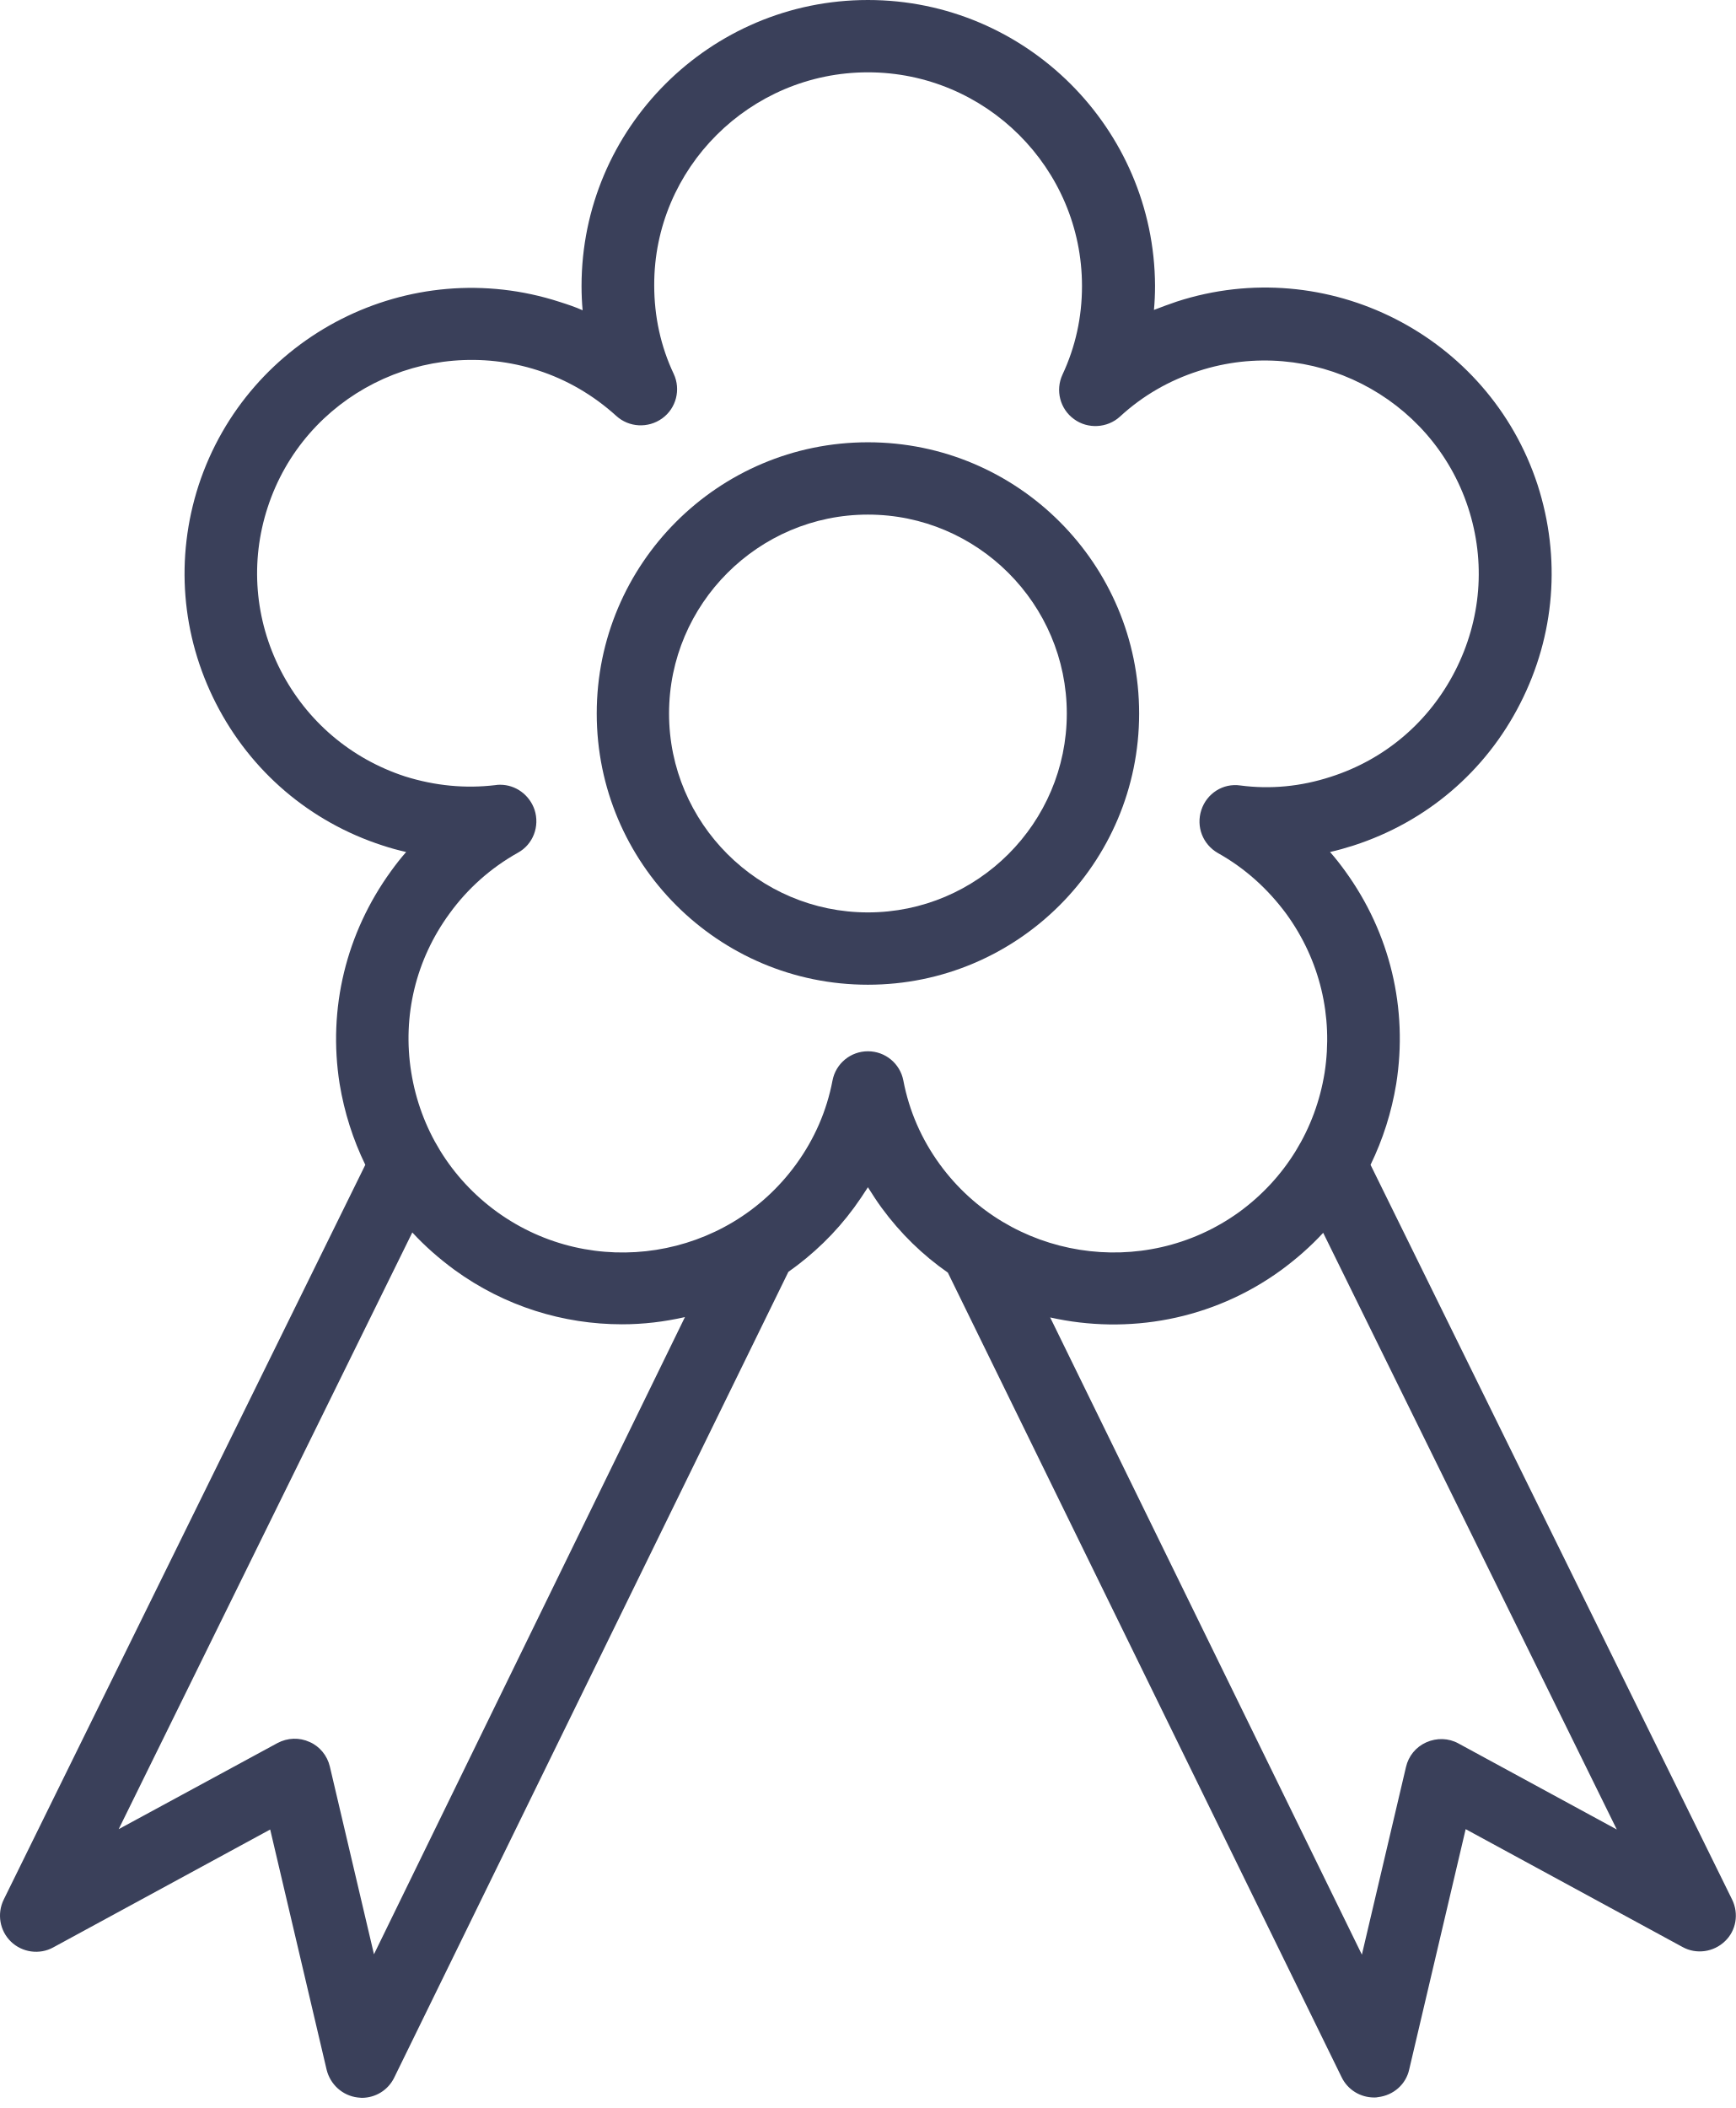
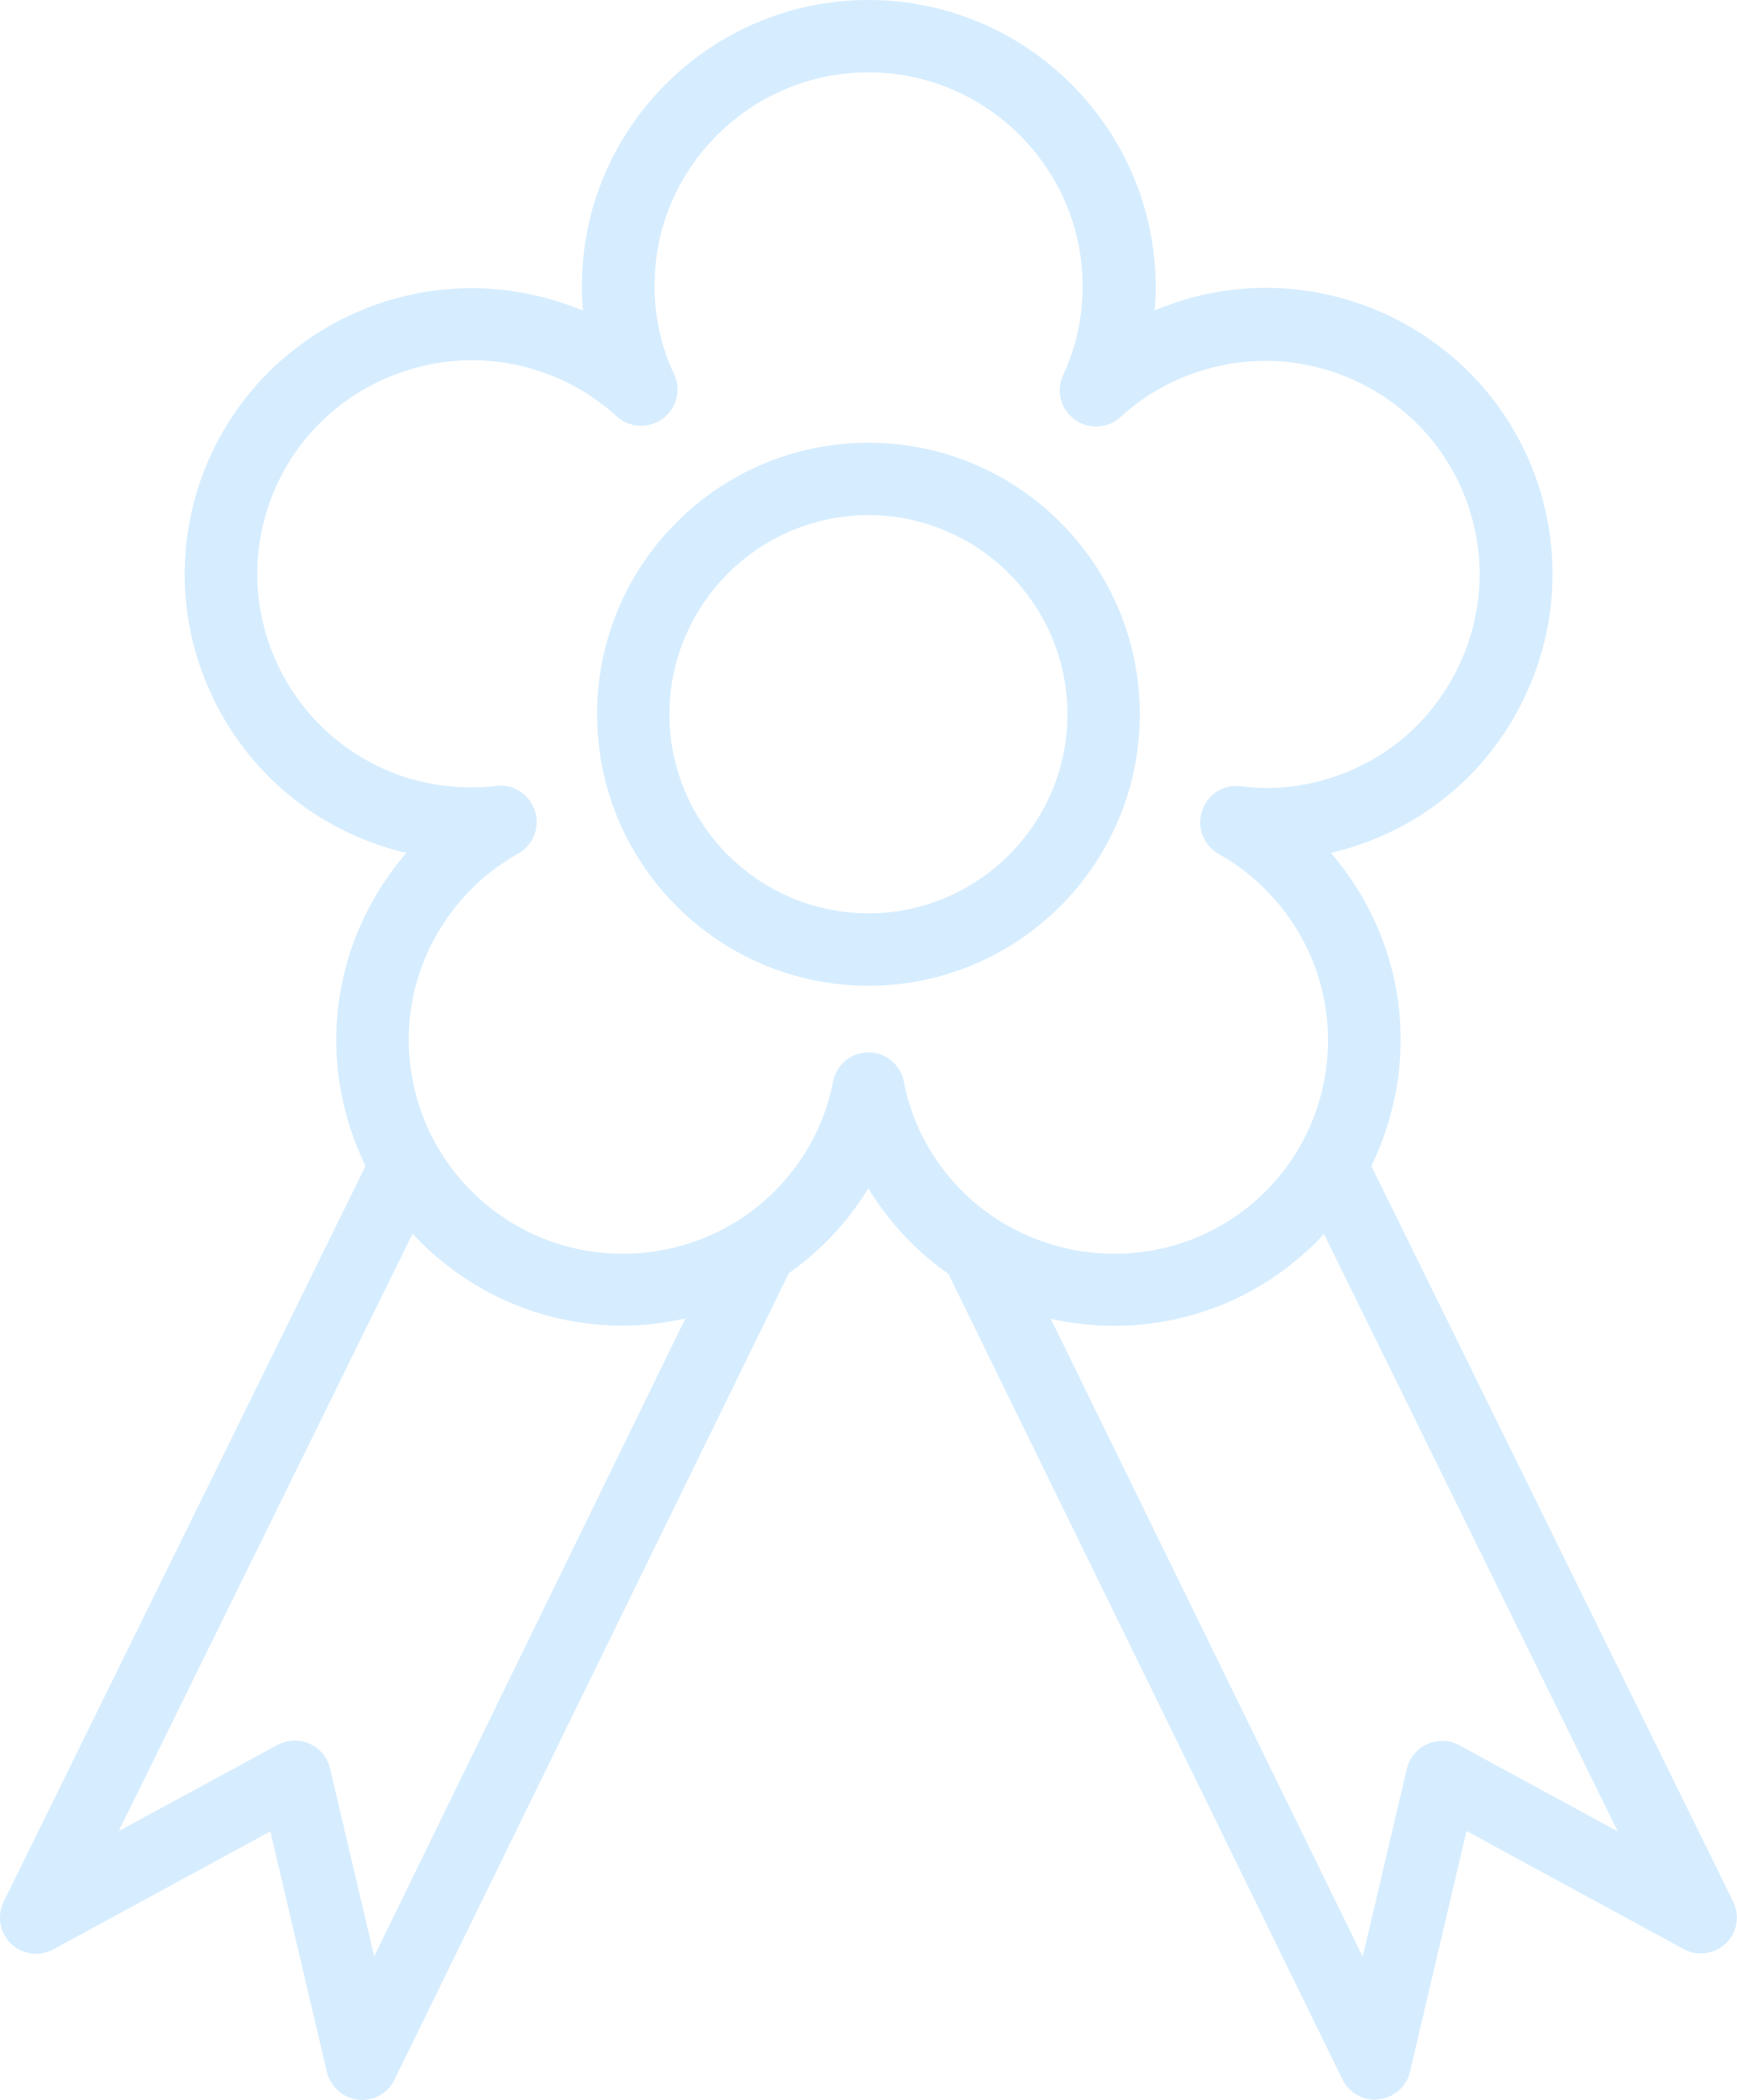
- <svg xmlns="http://www.w3.org/2000/svg" width="112" height="136" viewBox="0 0 112 136" fill="none">
-   <g id="Group">
-     <path id="Vector" d="M111.762 122.559L88.43 75.15C89.224 73.517 89.784 71.767 90.087 69.924C90.857 65.071 89.69 60.195 86.797 56.205C86.494 55.785 86.167 55.365 85.817 54.968C86.331 54.852 86.821 54.712 87.334 54.549C92.023 53.032 95.85 49.789 98.09 45.379C100.329 40.993 100.726 36 99.21 31.287C96.06 21.628 85.607 16.309 75.925 19.458C75.435 19.622 74.945 19.808 74.455 19.995C74.502 19.482 74.525 18.968 74.525 18.432C74.478 8.283 66.196 0 56 0C45.804 0 37.522 8.283 37.522 18.455C37.522 18.968 37.545 19.505 37.592 20.018C37.125 19.808 36.635 19.645 36.122 19.482C26.439 16.332 15.987 21.628 12.814 31.311C11.297 36 11.694 40.993 13.934 45.379C16.174 49.766 20 53.032 24.689 54.549C25.179 54.712 25.693 54.852 26.206 54.968C25.856 55.365 25.529 55.785 25.226 56.205C22.333 60.195 21.143 65.071 21.913 69.924C22.216 71.767 22.776 73.517 23.57 75.15L0.238 122.559C-0.205 123.469 -0.018 124.566 0.705 125.266C1.428 125.966 2.548 126.129 3.435 125.639L17.433 118.033L21.073 133.525C21.306 134.482 22.1 135.205 23.079 135.322C23.173 135.322 23.243 135.345 23.336 135.345C24.223 135.345 25.039 134.855 25.436 134.038L50.867 82.056C52.454 80.936 53.9 79.56 55.113 77.903C55.417 77.483 55.72 77.04 56 76.597C56.28 77.04 56.56 77.483 56.887 77.927C58.1 79.583 59.546 80.983 61.156 82.103L86.564 134.015C86.961 134.832 87.777 135.322 88.664 135.322C88.757 135.322 88.827 135.322 88.921 135.298C89.9 135.182 90.717 134.482 90.927 133.502L94.567 118.01L108.565 125.616C109.452 126.106 110.572 125.942 111.295 125.242C112.018 124.566 112.205 123.469 111.762 122.559ZM24.129 126.082L21.283 113.973C21.12 113.273 20.63 112.667 19.977 112.387C19.323 112.084 18.553 112.107 17.9 112.457L7.658 118.01L26.603 79.513C27.419 80.4 28.329 81.193 29.309 81.916C32.575 84.296 36.378 85.439 40.135 85.439C41.511 85.439 42.864 85.276 44.194 84.973L24.129 126.082ZM60.643 75.127C59.453 73.494 58.66 71.674 58.286 69.714C58.077 68.617 57.12 67.824 56 67.824C54.88 67.824 53.923 68.617 53.714 69.714C53.34 71.674 52.547 73.494 51.357 75.127C46.877 81.286 38.221 82.639 32.062 78.183C29.076 76.013 27.116 72.817 26.533 69.177C25.949 65.538 26.836 61.898 29.006 58.935C30.172 57.325 31.666 55.995 33.415 55.015C34.395 54.479 34.839 53.312 34.489 52.239C34.162 51.282 33.275 50.629 32.272 50.629C32.179 50.629 32.085 50.629 31.969 50.652C30.032 50.886 28.072 50.699 26.136 50.092C22.636 48.949 19.79 46.523 18.11 43.256C16.43 39.967 16.127 36.233 17.27 32.734C19.627 25.501 27.442 21.558 34.699 23.891C36.588 24.498 38.291 25.501 39.761 26.831C40.578 27.578 41.815 27.648 42.724 26.994C43.634 26.341 43.938 25.128 43.471 24.125C42.631 22.351 42.211 20.415 42.211 18.408C42.188 10.849 48.394 4.666 56 4.666C63.606 4.666 69.812 10.849 69.812 18.455C69.812 20.462 69.392 22.375 68.552 24.171C68.086 25.174 68.389 26.388 69.299 27.041C70.185 27.694 71.445 27.624 72.262 26.878C73.732 25.524 75.435 24.544 77.325 23.938C84.558 21.581 92.374 25.548 94.73 32.757C95.873 36.257 95.57 39.99 93.89 43.28C92.21 46.569 89.364 48.996 85.864 50.116C83.928 50.746 81.968 50.932 80.031 50.676C78.911 50.512 77.861 51.189 77.511 52.262C77.162 53.335 77.605 54.479 78.585 55.038C80.335 56.018 81.804 57.348 82.994 58.958C85.164 61.945 86.027 65.561 85.467 69.201C84.884 72.84 82.924 76.037 79.938 78.207C73.778 82.639 65.123 81.263 60.643 75.127ZM94.1 112.48C93.47 112.13 92.7 112.107 92.023 112.41C91.347 112.714 90.88 113.297 90.717 113.997L87.871 126.106L67.759 84.996C72.752 86.116 78.211 85.183 82.668 81.939C83.648 81.216 84.558 80.423 85.374 79.536L104.319 118.033L94.1 112.48Z" fill="#3A405A" />
-     <path id="Vector_2" d="M56 28.534C46.341 28.534 38.502 36.373 38.502 46.033C38.502 55.692 46.341 63.531 56 63.531C65.659 63.531 73.499 55.692 73.499 46.033C73.499 36.373 65.659 28.534 56 28.534ZM56 58.865C48.931 58.865 43.168 53.102 43.168 46.033C43.168 38.963 48.931 33.2 56 33.2C63.069 33.2 68.832 38.963 68.832 46.033C68.832 53.102 63.069 58.865 56 58.865Z" fill="#3A405A" />
-   </g>
+ <svg xmlns="http://www.w3.org/2000/svg" width="1024" height="1238" viewBox="0 0 1024 1238" fill="none">
+   <path d="M1021.82 1121.05L808.507 687.402C815.76 672.463 820.88 656.458 823.653 639.598C830.693 595.208 820.027 550.605 793.575 514.111C790.802 510.27 787.816 506.429 784.616 502.8C789.309 501.734 793.788 500.453 798.481 498.959C841.358 485.087 876.342 455.423 896.82 415.088C917.294 374.966 920.923 329.296 907.059 286.187C878.261 197.833 782.696 149.176 694.171 177.986C689.691 179.48 685.211 181.188 680.732 182.895C681.158 178.199 681.371 173.504 681.371 168.596C680.945 75.761 605.219 0 512 0C418.781 0 343.055 75.761 343.055 168.81C343.055 173.504 343.268 178.413 343.695 183.109C339.429 181.188 334.949 179.694 330.256 178.199C241.73 149.389 146.165 197.833 117.155 286.4C103.289 329.296 106.916 374.966 127.394 415.088C147.872 455.21 182.855 485.087 225.732 498.959C230.211 500.453 234.904 501.734 239.597 502.8C236.398 506.429 233.411 510.27 230.638 514.111C204.187 550.605 193.307 595.208 200.347 639.598C203.12 656.458 208.24 672.463 215.493 687.402L2.178 1121.05C-1.875 1129.38 -0.169 1139.41 6.444 1145.82C13.057 1152.22 23.296 1153.71 31.402 1149.23L159.391 1079.65L192.667 1221.36C194.801 1230.11 202.053 1236.73 211.013 1237.8C211.867 1237.8 212.507 1238.01 213.36 1238.01C221.466 1238.01 228.932 1233.53 232.558 1226.05L465.071 750.573C479.576 740.329 492.802 727.737 503.894 712.585C506.667 708.743 509.44 704.689 512 700.635C514.56 704.689 517.12 708.743 520.106 712.798C531.198 727.951 544.424 740.755 559.142 750.999L791.442 1225.84C795.068 1233.32 802.534 1237.8 810.641 1237.8C811.494 1237.8 812.134 1237.8 812.987 1237.58C821.947 1236.52 829.413 1230.11 831.332 1221.15L864.609 1079.44L992.594 1149.02C1000.7 1153.5 1010.94 1152 1017.55 1145.6C1024.16 1139.41 1025.87 1129.38 1021.82 1121.05ZM220.612 1153.28L194.587 1042.52C193.094 1036.11 188.614 1030.57 182.642 1028.01C176.669 1025.24 169.63 1025.45 163.657 1028.65L70.012 1079.44L243.224 727.311C250.69 735.421 259.009 742.676 267.968 749.292C297.832 771.06 332.603 781.517 366.946 781.517C379.532 781.517 391.904 780.024 404.063 777.249L220.612 1153.28ZM554.449 687.189C543.57 672.25 536.318 655.604 532.905 637.677C530.985 627.647 522.239 620.391 512 620.391C501.761 620.391 493.015 627.647 491.095 637.677C487.682 655.604 480.43 672.25 469.551 687.189C428.594 743.53 349.454 755.908 293.139 715.146C265.835 695.299 247.917 666.061 242.584 632.769C237.251 599.476 245.357 566.184 265.195 539.081C275.86 524.355 289.513 512.19 305.511 503.227C314.47 498.319 318.523 487.648 315.323 477.831C312.337 469.081 304.231 463.105 295.059 463.105C294.205 463.105 293.352 463.105 292.286 463.319C274.581 465.454 256.662 463.746 238.957 458.197C206.96 447.74 180.935 425.545 165.577 395.667C150.218 365.576 147.445 331.43 157.897 299.418C179.442 233.26 250.903 197.193 317.243 218.534C334.523 224.084 350.094 233.26 363.533 245.425C370.999 252.254 382.305 252.894 390.624 246.918C398.943 240.943 401.716 229.845 397.45 220.669C389.771 204.45 385.931 186.736 385.931 168.383C385.718 99.237 442.459 42.683 512 42.683C581.541 42.683 638.282 99.237 638.282 168.81C638.282 187.163 634.443 204.663 626.763 221.095C622.497 230.273 625.27 241.37 633.589 247.346C641.695 253.321 653.214 252.681 660.68 245.852C674.119 233.473 689.691 224.51 706.97 218.961C773.097 197.407 844.558 233.687 866.102 299.631C876.555 331.643 873.782 365.789 858.423 395.881C843.065 425.972 817.04 448.167 785.043 458.41C767.338 464.173 749.419 465.88 731.714 463.533C721.475 462.039 711.876 468.228 708.677 478.044C705.477 487.862 709.53 498.319 718.489 503.44C734.487 512.404 747.926 524.568 758.805 539.294C778.643 566.611 786.536 599.69 781.416 632.982C776.083 666.274 758.165 695.512 730.861 715.359C674.545 755.908 595.406 743.317 554.449 687.189ZM860.343 1028.86C854.584 1025.66 847.544 1025.45 841.358 1028.22C835.172 1031 830.906 1036.33 829.413 1042.74L803.388 1153.5L619.511 777.462C665.16 787.706 715.076 779.17 755.819 749.505C764.778 742.889 773.097 735.634 780.563 727.524L953.774 1079.65L860.343 1028.86Z" fill="#D6EDFF" />
+   <path d="M512 261.004C423.688 261.004 352.015 332.71 352.015 421.064C352.015 509.416 423.688 581.123 512 581.123C600.313 581.123 671.986 509.416 671.986 421.064C671.986 332.71 600.313 261.004 512 261.004ZM512 538.441C447.366 538.441 394.677 485.727 394.677 421.064C394.677 356.399 447.366 303.686 512 303.686C576.635 303.686 629.323 356.399 629.323 421.064C629.323 485.727 576.635 538.441 512 538.441Z" fill="#D6EDFF" />
</svg>
